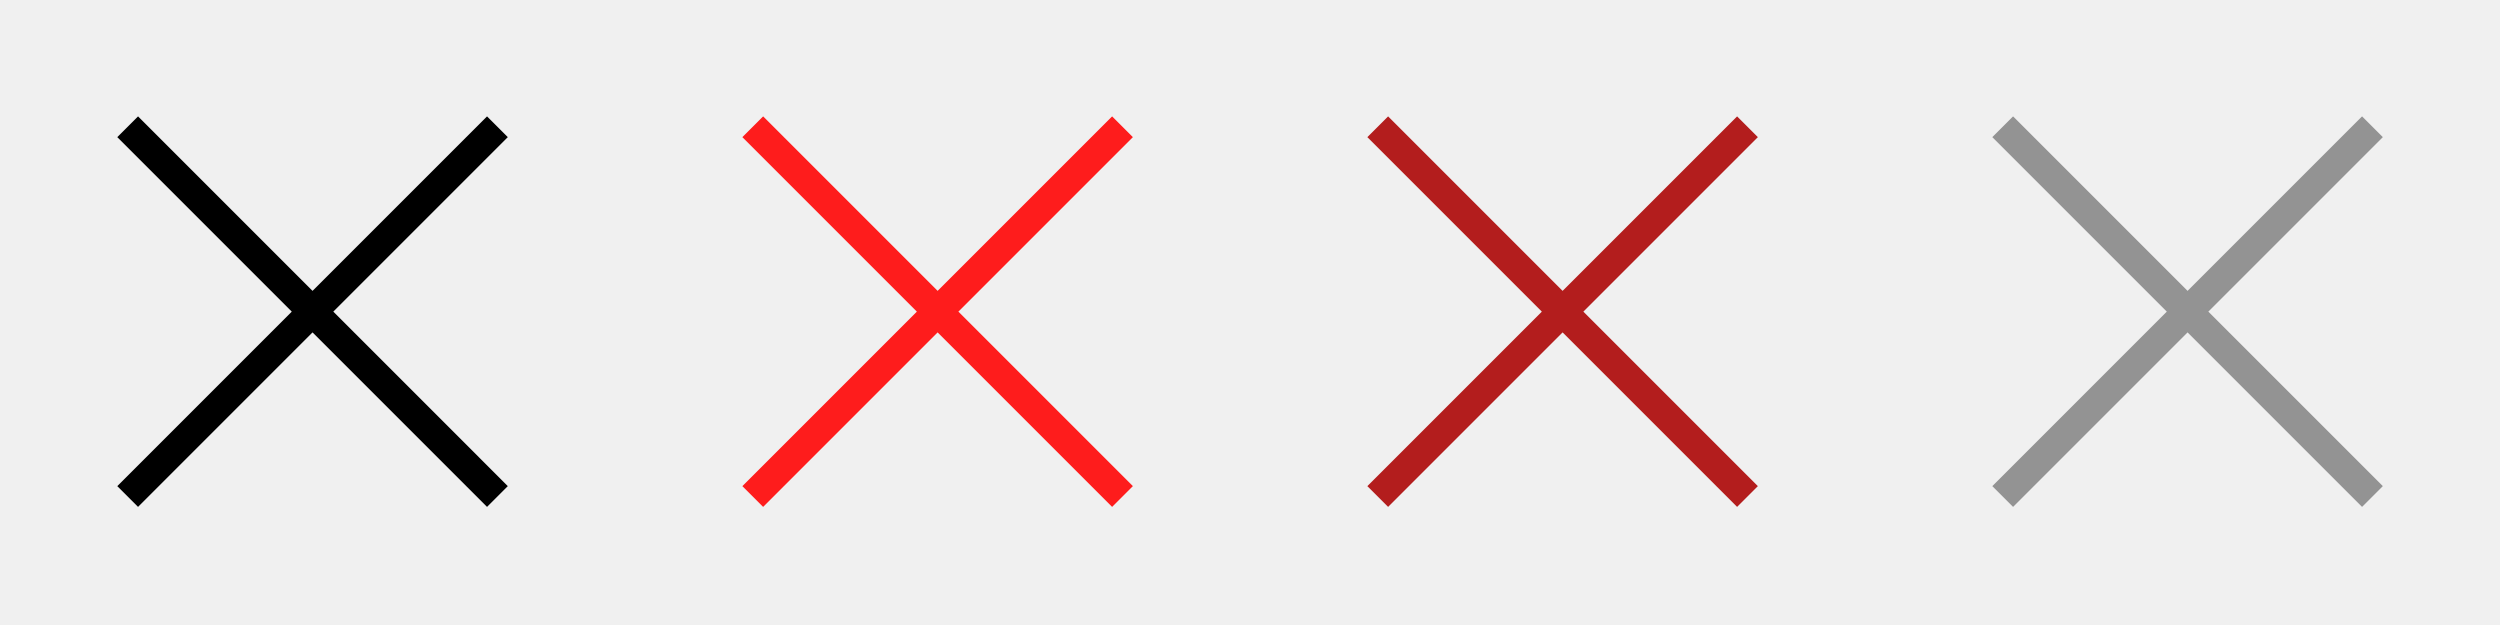
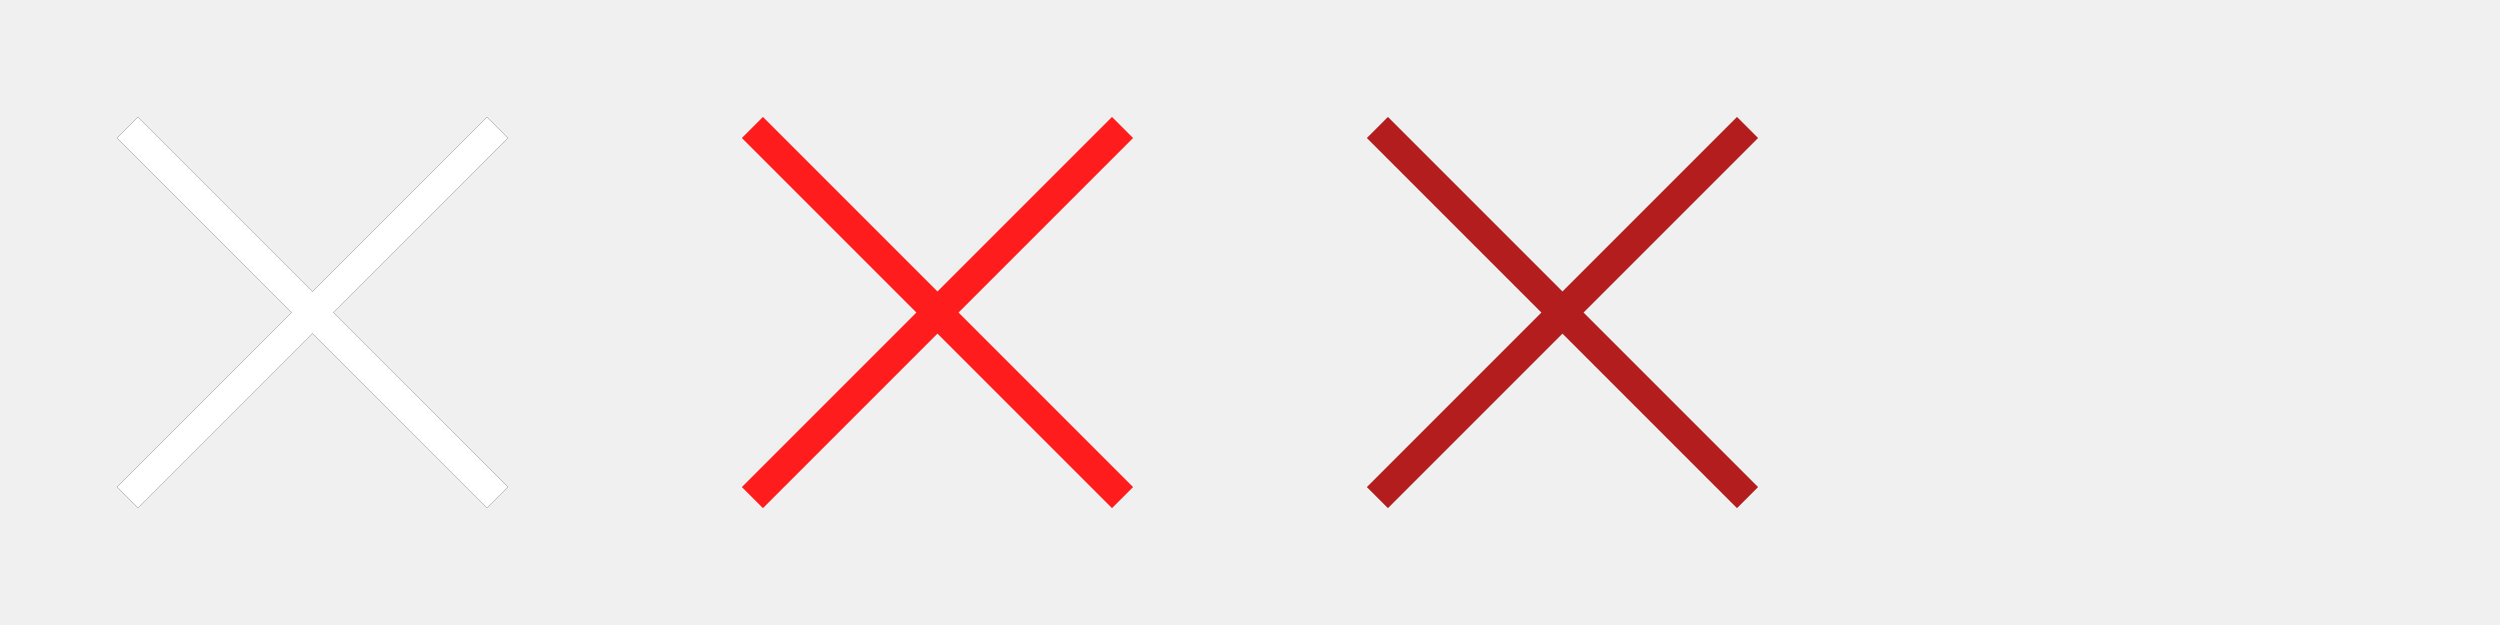
- <svg xmlns="http://www.w3.org/2000/svg" width="64" height="16" version="1.1" viewBox="0 0 16.933 4.233">
-   <g transform="translate(0 -292.77)">
-     <g transform="matrix(.625 0 0 .625 .79375 110.58)">
-       <path d="m4.233 292.99-1.891 1.891 1.891 1.891-.225.225-1.891-1.891-1.891 1.891-.225-.225 1.891-1.891-1.891-1.891.225-.225 1.891 1.891 1.891-1.891z" stroke-width=".128" />
+ <svg xmlns="http://www.w3.org/2000/svg" xmlns:xlink="http://www.w3.org/1999/xlink" width="64" height="16" version="1.1" viewBox="0 0 64 16">
+   <style>
+   use:not(:target) {
+     display: none;
+   }
+ 
+   use {
+     fill: #000;
+   }
+ 
+   use[id$="-inverted"] {
+     fill: #fff;
+   }
+ </style>
+   <defs>
+     <g id="close">
+       <path class="intial" id="intial" d="m13 3.533-4.468 4.467 4.468 4.467-.533.533-4.468-4.467-4.468 4.467-.533-.533 4.468-4.467-4.468-4.467.533-.533 4.468 4.467 4.468-4.467z" />
+       <path id="hover" d="m29 3.533-4.468 4.468 4.468 4.468-.533.533-4.468-4.468-4.468 4.468-.533-.533 4.468-4.468-4.468-4.468.533-.533 4.468 4.468 4.468-4.468z" fill="#fe1c1c" />
+       <path id="active" d="m45 3.533-4.468 4.468 4.468 4.468-.533.533-4.468-4.468-4.468 4.468-.533-.533 4.468-4.468-4.468-4.468.533-.533 4.468 4.468 4.468-4.468z" fill="#b31d1d" />
+       <path id="inactive" d="m61 3.533-4.468 4.468 4.468 4.468-.533.533-4.468-4.468-4.468 4.468-.533-.533 4.468-4.468-4.468-4.468.533-.533 4.468 4.468 4.468-4.468z" fill="#939393" opacity="0" />
    </g>
-     <g transform="matrix(.625 0 0 .625 2.3813 110.58)" fill="#fe1c1c">
-       <path d="m8.467 292.99-1.891 1.891 1.891 1.891-.225.225-1.891-1.891-1.891 1.891-.225-.225 1.891-1.891-1.891-1.891.225-.225 1.891 1.891 1.891-1.891z" fill="#fe1c1c" stroke-width=".128" />
-     </g>
-     <g transform="matrix(.625 0 0 .625 3.9688 110.58)" fill="#b31d1d">
-       <path d="m12.7 292.99-1.891 1.891 1.891 1.891-.225.225-1.891-1.891-1.891 1.891-.225-.225 1.891-1.891-1.891-1.891.225-.225 1.891 1.891 1.891-1.891z" fill="#b31d1d" stroke-width=".128" />
-     </g>
-     <g transform="matrix(.625 0 0 .625 5.5562 110.58)" fill="#939393">
-       <path d="m16.933 292.99-1.891 1.891 1.891 1.891-.225.225-1.891-1.891-1.891 1.891-.225-.225 1.891-1.891-1.891-1.891.225-.225 1.891 1.891 1.891-1.891z" fill="#939393" stroke-width=".128" />
-     </g>
-   </g>
+   </defs>
+   <use id="state" xlink:href="#close" />
+   <use id="state-inverted" xlink:href="#close" />
</svg>
